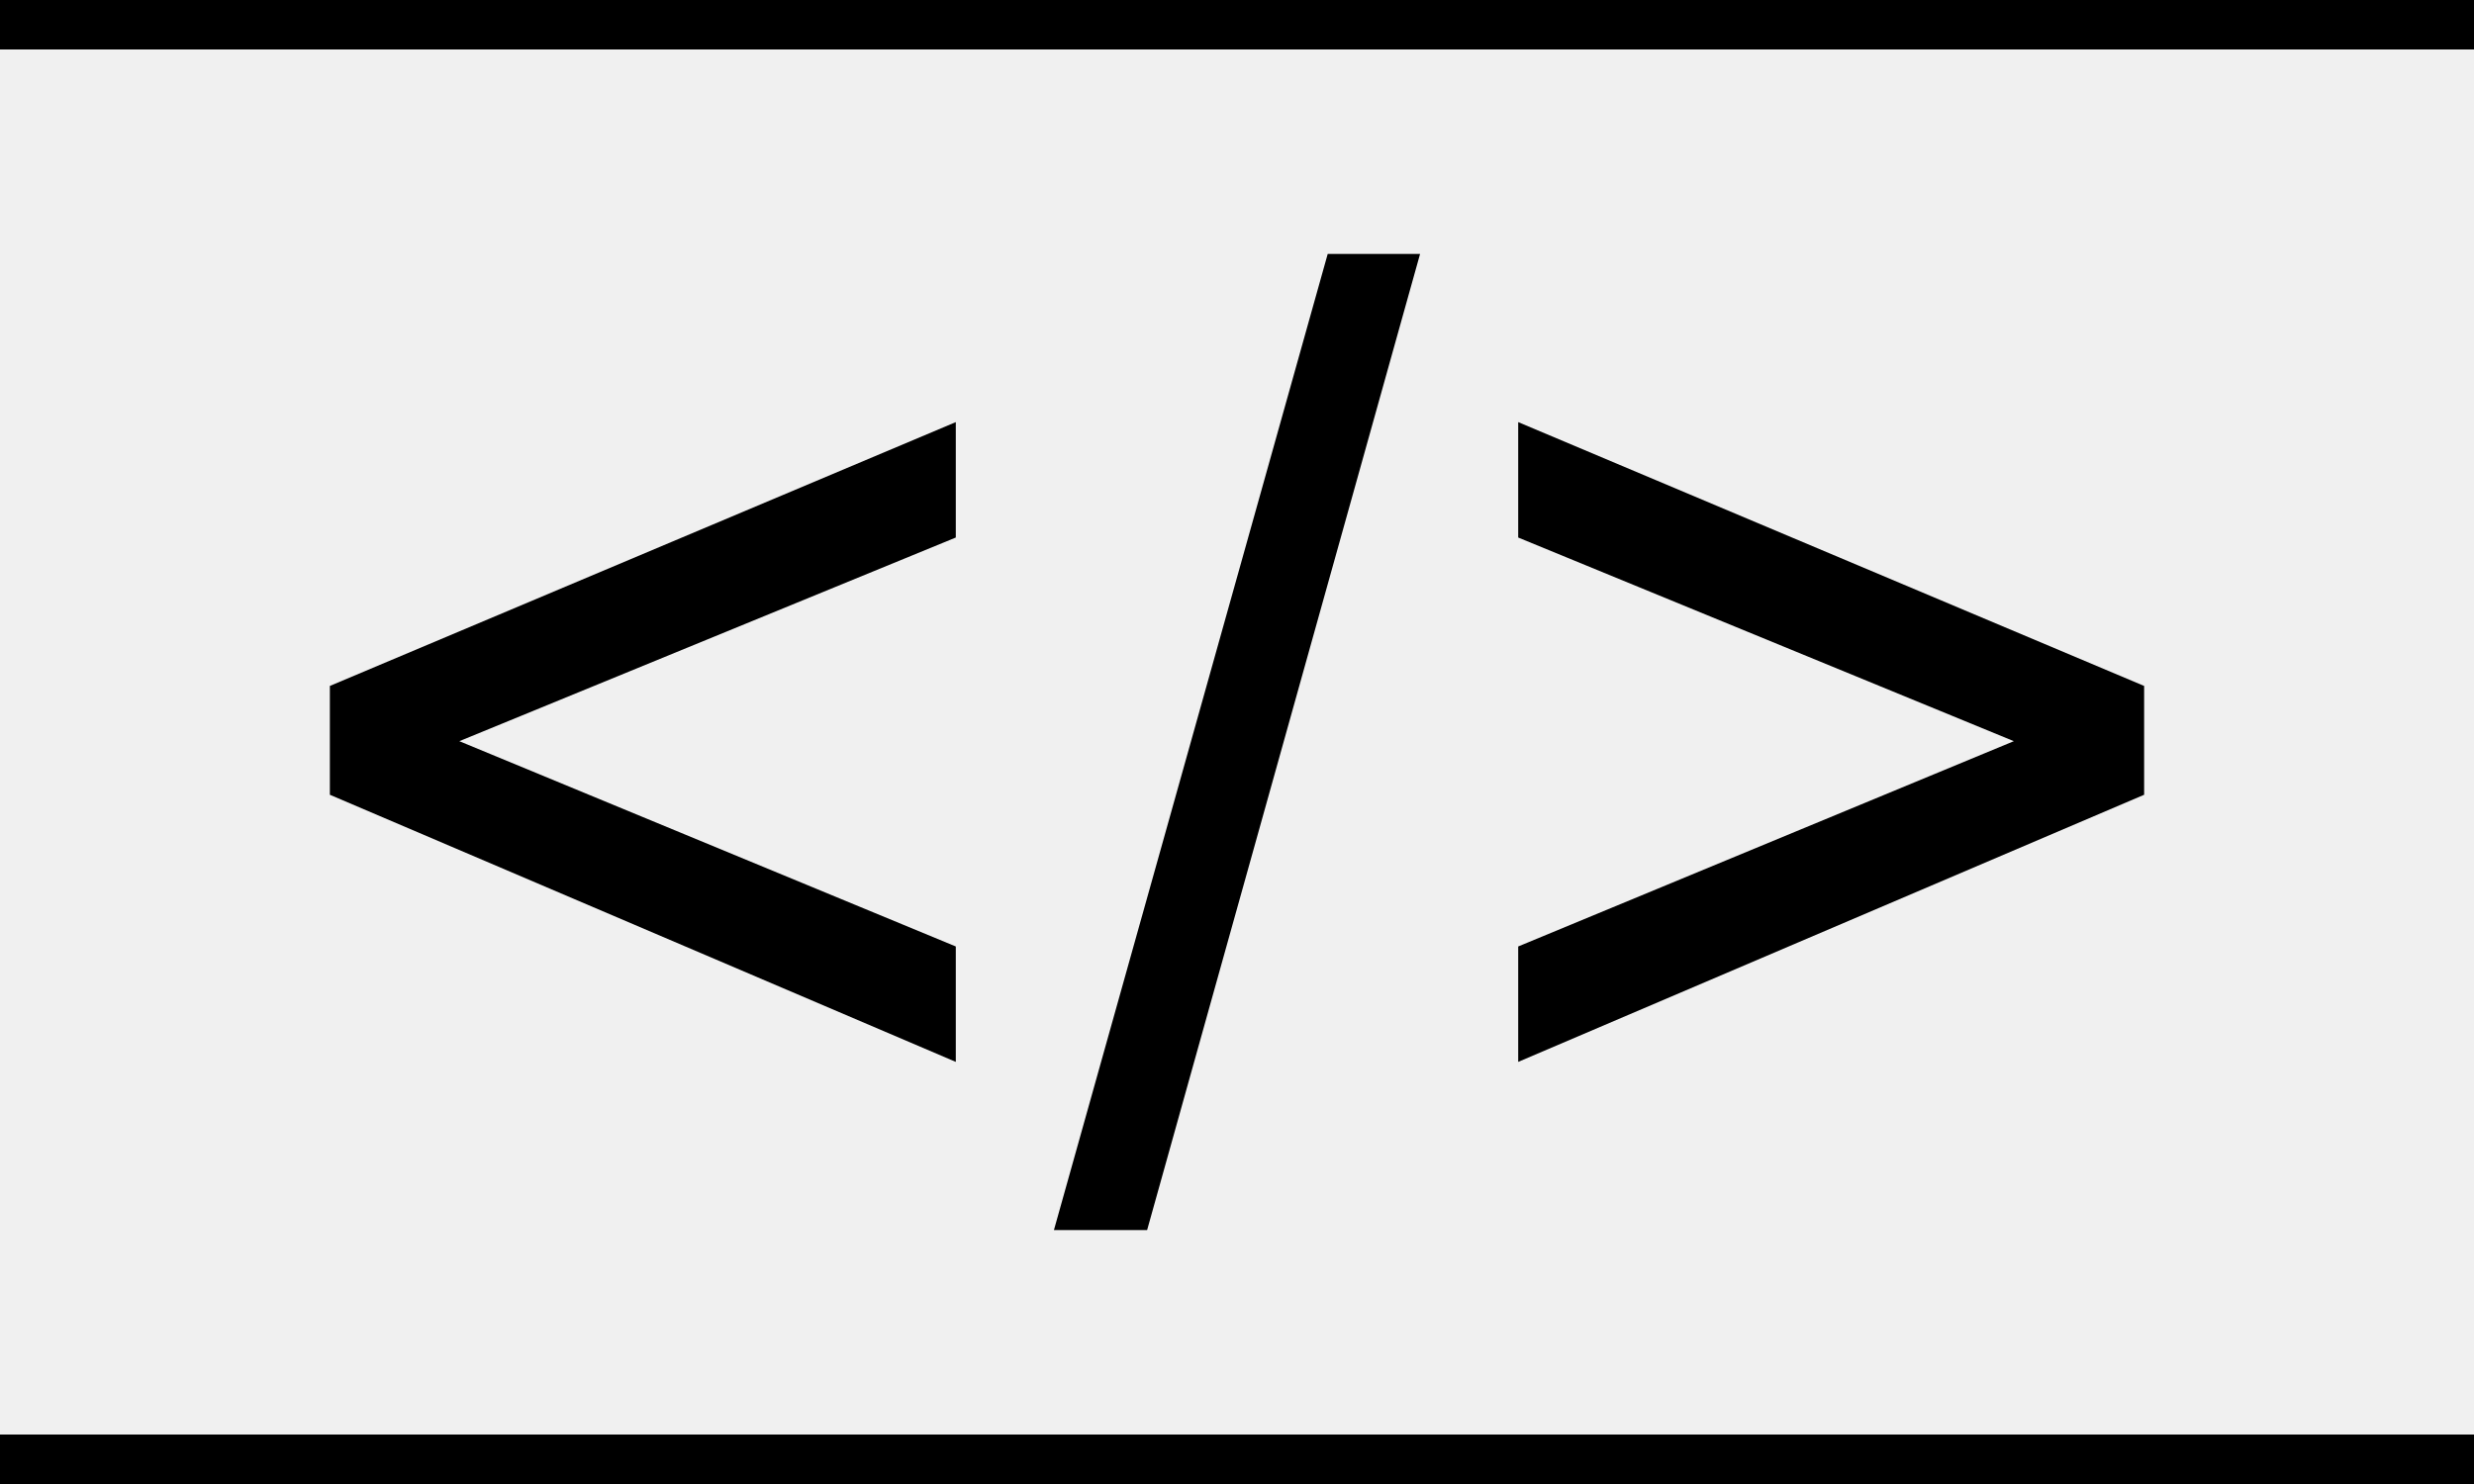
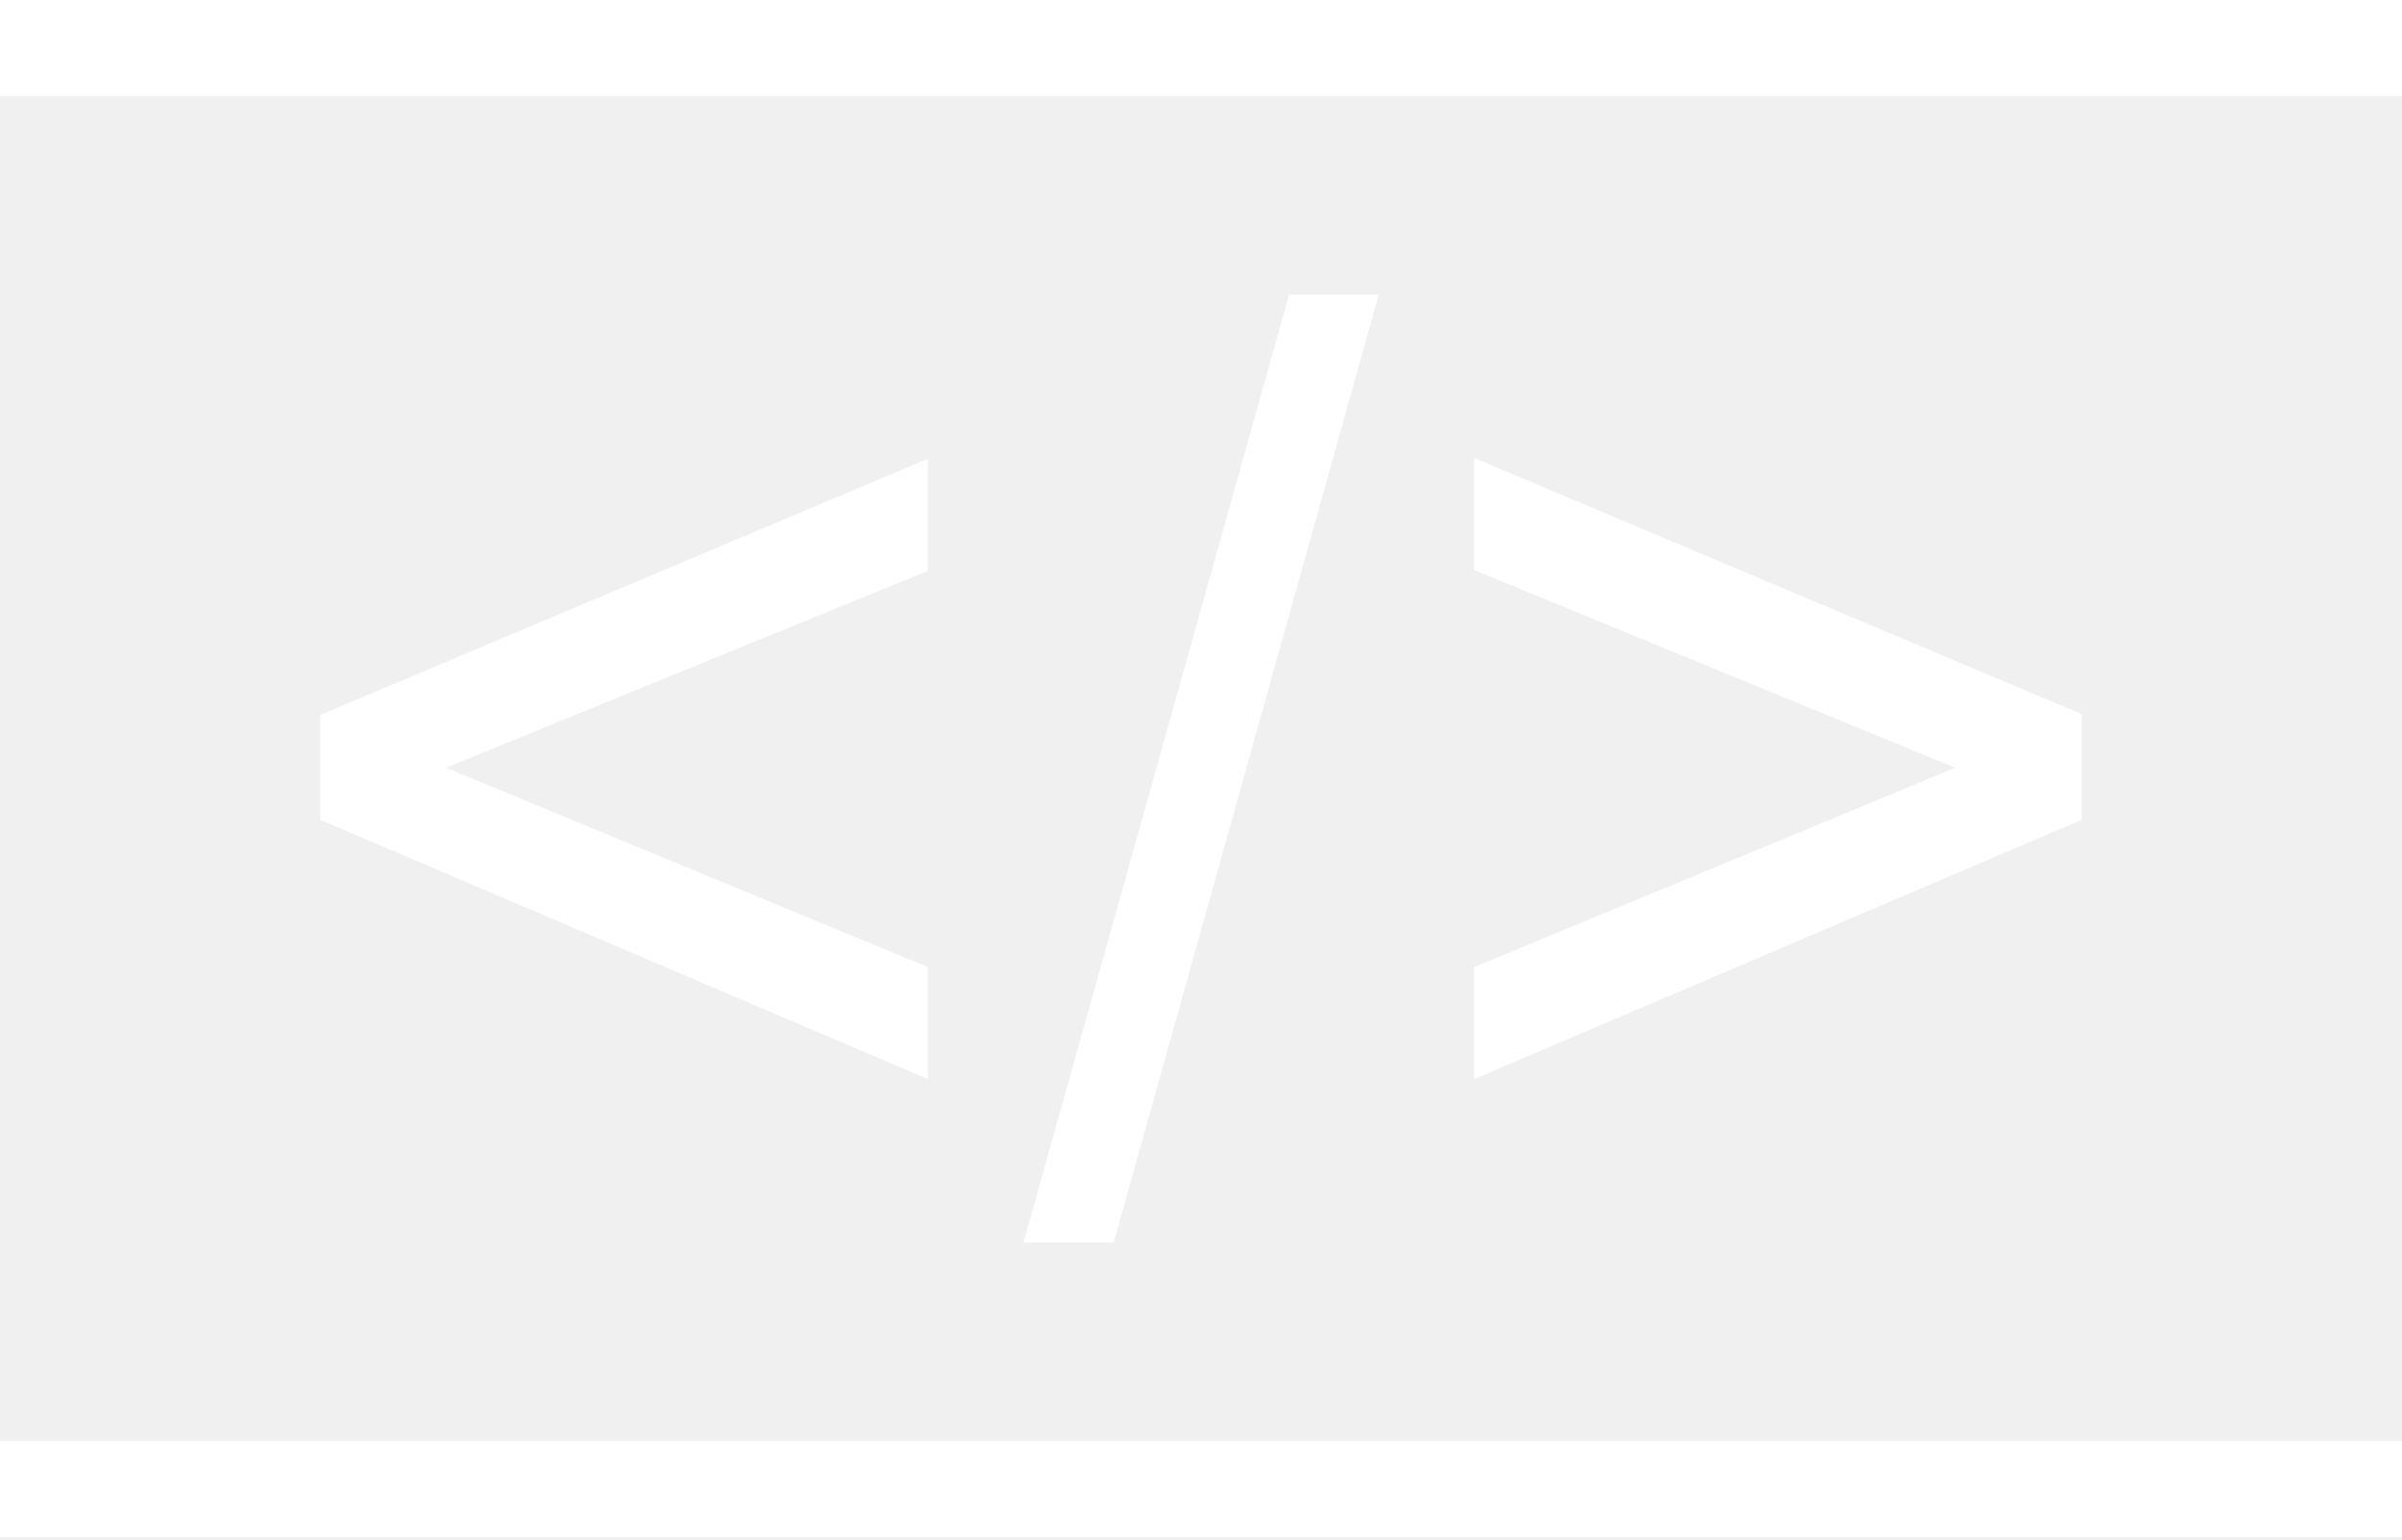
- <svg xmlns="http://www.w3.org/2000/svg" version="1.1" id="Layer_1" x="0px" y="0px" viewBox="0 0 300 180" style="enable-background:new 0 0 300 180;" xml:space="preserve">
+ <svg xmlns="http://www.w3.org/2000/svg" version="1.1" id="Layer_1" x="0px" y="0px" viewBox="0 0 300 192.3" style="enable-background:new 0 0 300 192.3;" xml:space="preserve">
  <style type="text/css">
- 	.st0{fill:none;stroke:#000000;stroke-width:12;stroke-miterlimit:10;}
+ 	.st0{fill:#FFFFFF;}
</style>
-   <line class="st0" x1="0" y1="0" x2="300" y2="0" />
-   <line class="st0" x1="0" y1="180" x2="300" y2="180" />
-   <path d="M40,96.4V83.2l75.9-32v14L55.7,89.9l60.2,24.9v14L40,96.4z" />
-   <path d="M127.8,149.2L161,30.8h11.2l-33.1,118.4H127.8z" />
-   <path d="M260,96.4l-75.9,32.4v-14l60.1-24.9l-60.1-24.7v-14l75.9,32V96.4z" />
+   <rect y="0" class="st0" width="300" height="12" />
+   <rect y="180" class="st0" width="300" height="12" />
+   <path class="st0" d="M40,102.4V89.3l75.9-32v14L55.7,95.9l60.2,24.9v14L40,102.4z" />
+   <path class="st0" d="M127.8,155.3L161,36.8h11.2l-33.1,118.4H127.8z" />
+   <path class="st0" d="M260,102.4l-75.9,32.4v-14l60.1-24.9l-60.1-24.7v-14l75.9,32V102.4z" />
</svg>
